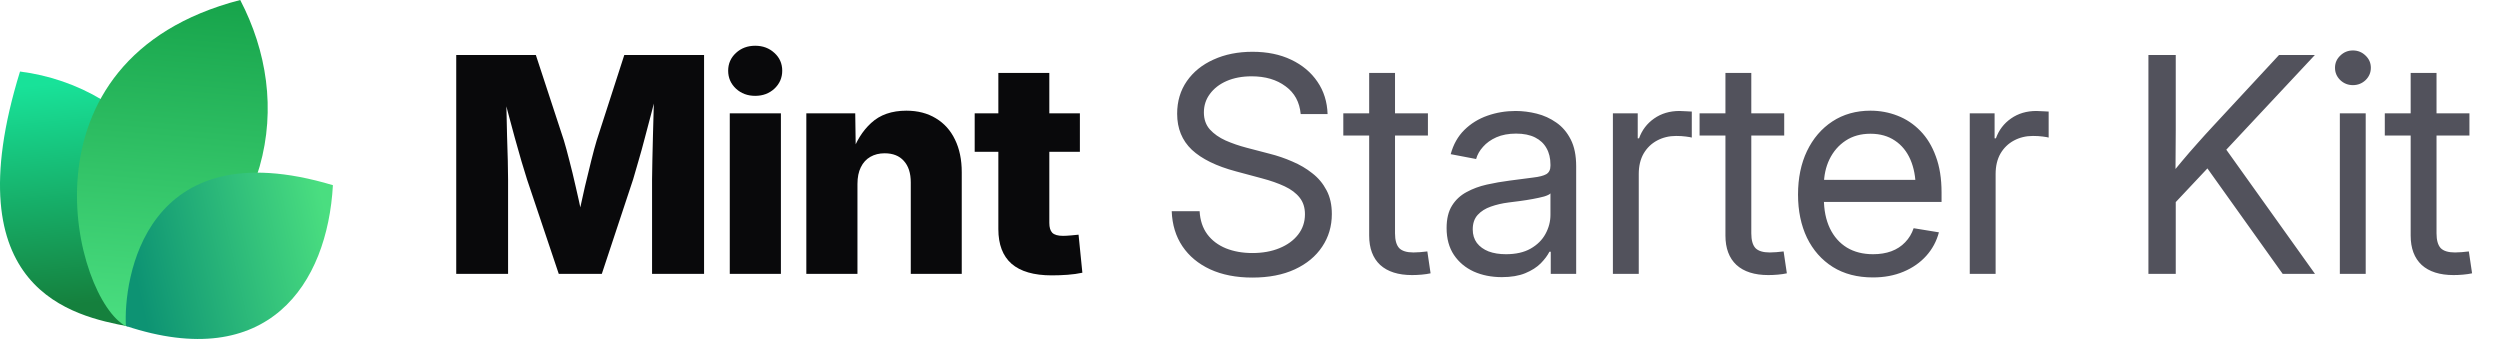
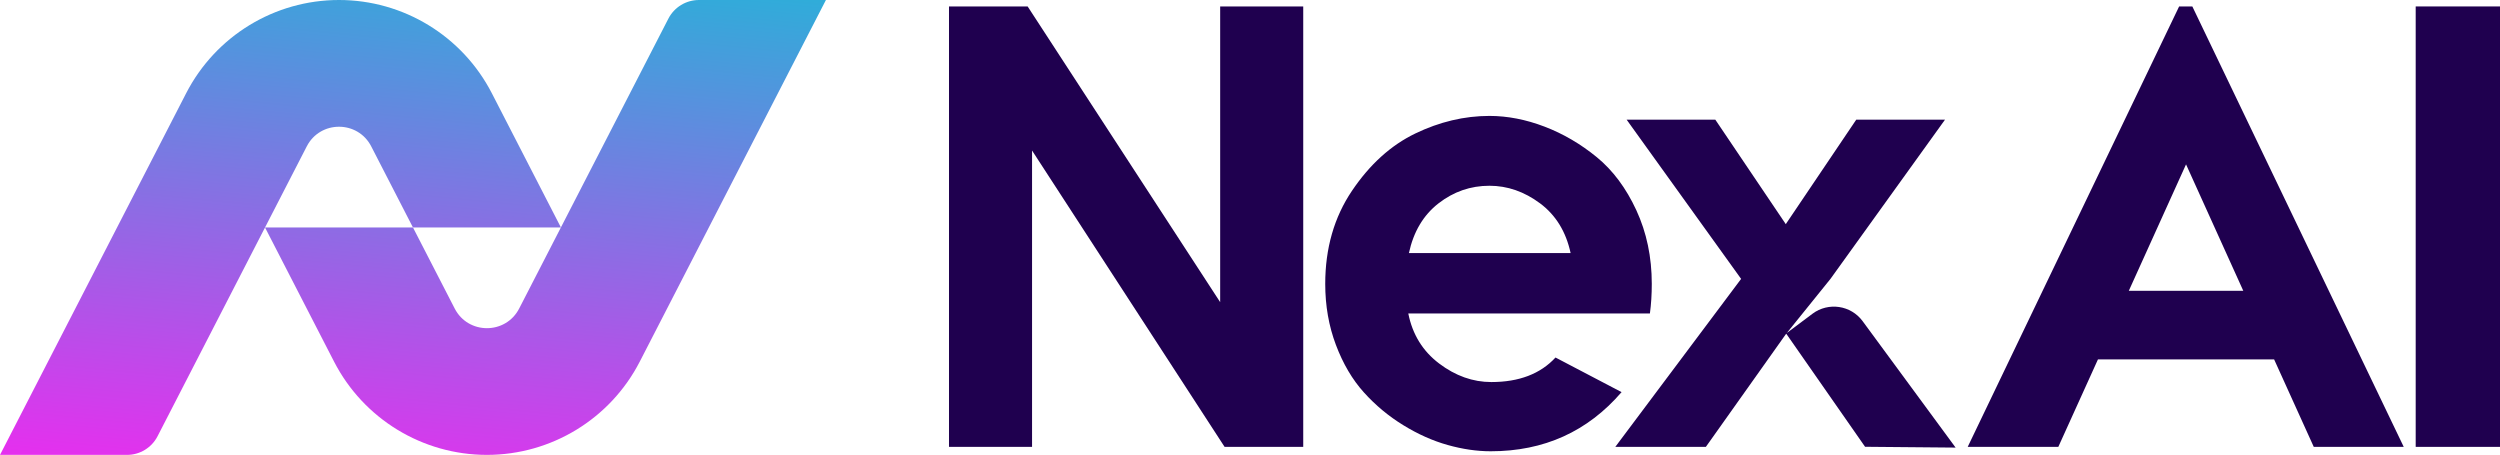
- <svg xmlns="http://www.w3.org/2000/svg" width="177" height="24" viewBox="0 0 177 24" fill="none">
-   <path d="M9.061 23.108C5.268 22.377 -3.391 20.627 1.417 5.064C9.634 6.099 16.973 14.064 9.061 23.108Z" fill="url(#paint0_linear_17557_2020)" />
-   <path d="M8.919 23.094C5.276 21.222 0.784 4.209 17.007 0C20.757 7.193 19.621 16.545 8.919 23.094Z" fill="url(#paint1_linear_17557_2020)" />
-   <path d="M8.914 23.079C8.735 19.882 10.159 9.085 23.57 13.111C23.181 20.123 18.984 26.418 8.914 23.079Z" fill="url(#paint2_linear_17557_2020)" />
-   <path d="M32.301 19.392V3.894H37.938L39.925 9.948C40.036 10.315 40.164 10.787 40.31 11.362C40.462 11.938 40.611 12.552 40.757 13.204C40.91 13.855 41.048 14.483 41.173 15.086C41.305 15.682 41.412 16.192 41.495 16.615H40.695C40.771 16.192 40.871 15.682 40.996 15.086C41.128 14.49 41.267 13.866 41.412 13.214C41.565 12.562 41.714 11.948 41.86 11.373C42.005 10.79 42.133 10.315 42.244 9.948L44.2 3.894H49.848V19.392H46.166V12.704C46.166 12.357 46.173 11.917 46.187 11.383C46.2 10.849 46.214 10.27 46.228 9.646C46.249 9.022 46.266 8.391 46.28 7.753C46.301 7.115 46.311 6.519 46.311 5.964H46.623C46.485 6.561 46.332 7.181 46.166 7.826C45.999 8.471 45.833 9.102 45.666 9.719C45.507 10.336 45.351 10.901 45.198 11.414C45.053 11.928 44.928 12.357 44.824 12.704L42.608 19.392H39.561L37.314 12.704C37.203 12.357 37.072 11.928 36.919 11.414C36.773 10.901 36.614 10.34 36.441 9.729C36.274 9.112 36.104 8.481 35.931 7.836C35.764 7.192 35.608 6.567 35.463 5.964H35.827C35.834 6.512 35.844 7.105 35.858 7.743C35.872 8.374 35.886 9.005 35.9 9.636C35.92 10.26 35.938 10.839 35.952 11.373C35.965 11.907 35.972 12.351 35.972 12.704V19.392H32.301ZM51.668 19.392V8.024H55.288V19.392H51.668ZM53.468 6.786C52.927 6.786 52.473 6.616 52.105 6.276C51.738 5.93 51.554 5.507 51.554 5.007C51.554 4.508 51.738 4.088 52.105 3.749C52.473 3.409 52.927 3.239 53.468 3.239C54.009 3.239 54.463 3.409 54.83 3.749C55.198 4.082 55.382 4.501 55.382 5.007C55.382 5.507 55.198 5.93 54.83 6.276C54.463 6.616 54.009 6.786 53.468 6.786ZM60.708 13.027V19.392H57.088V8.024H60.551L60.593 10.967H60.281C60.593 10.024 61.061 9.268 61.685 8.7C62.309 8.124 63.138 7.836 64.171 7.836C64.975 7.836 65.672 8.017 66.262 8.377C66.851 8.731 67.302 9.234 67.614 9.885C67.933 10.537 68.092 11.307 68.092 12.194V19.392H64.483V12.912C64.483 12.26 64.32 11.754 63.994 11.394C63.675 11.033 63.221 10.853 62.632 10.853C62.25 10.853 61.914 10.936 61.623 11.102C61.332 11.269 61.106 11.515 60.947 11.841C60.787 12.16 60.708 12.555 60.708 13.027ZM76.456 8.024V10.749H69.008V8.024H76.456ZM70.683 5.163H74.292V15.783C74.292 16.102 74.361 16.334 74.5 16.48C74.646 16.625 74.899 16.698 75.259 16.698C75.405 16.698 75.596 16.688 75.831 16.667C76.074 16.646 76.251 16.629 76.362 16.615L76.632 19.309C76.313 19.378 75.963 19.427 75.582 19.455C75.207 19.482 74.836 19.496 74.469 19.496C73.2 19.496 72.25 19.222 71.619 18.674C70.995 18.127 70.683 17.308 70.683 16.22V5.163Z" fill="#09090B" />
-   <path d="M88.667 19.652C87.523 19.652 86.528 19.458 85.682 19.07C84.843 18.681 84.188 18.137 83.716 17.437C83.245 16.736 82.992 15.908 82.957 14.951H84.933C84.968 15.596 85.148 16.14 85.474 16.584C85.8 17.021 86.24 17.354 86.795 17.582C87.35 17.804 87.974 17.915 88.667 17.915C89.388 17.915 90.026 17.801 90.581 17.572C91.143 17.343 91.583 17.024 91.902 16.615C92.228 16.199 92.391 15.717 92.391 15.169C92.391 14.698 92.266 14.306 92.017 13.994C91.767 13.675 91.413 13.408 90.956 13.193C90.498 12.978 89.954 12.787 89.323 12.621L87.502 12.132C86.123 11.765 85.082 11.255 84.382 10.603C83.689 9.944 83.342 9.095 83.342 8.055C83.342 7.174 83.571 6.404 84.028 5.746C84.486 5.087 85.117 4.577 85.921 4.217C86.726 3.849 87.645 3.666 88.678 3.666C89.718 3.666 90.63 3.853 91.413 4.227C92.204 4.602 92.824 5.122 93.275 5.787C93.726 6.446 93.965 7.209 93.993 8.076H92.089C92.013 7.23 91.656 6.574 91.018 6.11C90.387 5.638 89.586 5.403 88.615 5.403C87.95 5.403 87.36 5.513 86.847 5.735C86.341 5.957 85.946 6.262 85.661 6.651C85.377 7.032 85.235 7.469 85.235 7.961C85.235 8.447 85.377 8.849 85.661 9.168C85.946 9.48 86.317 9.74 86.774 9.948C87.232 10.149 87.724 10.319 88.251 10.457L89.884 10.884C90.439 11.023 90.977 11.206 91.496 11.435C92.023 11.657 92.495 11.934 92.911 12.267C93.334 12.593 93.67 12.995 93.92 13.474C94.17 13.945 94.294 14.504 94.294 15.149C94.294 16.015 94.066 16.788 93.608 17.468C93.157 18.148 92.512 18.681 91.673 19.07C90.834 19.458 89.832 19.652 88.667 19.652ZM101.097 8.024V9.594H95.106V8.024H101.097ZM96.937 5.163H98.767V16.521C98.767 17 98.865 17.347 99.059 17.562C99.26 17.77 99.6 17.874 100.078 17.874C100.21 17.874 100.366 17.867 100.546 17.853C100.733 17.832 100.903 17.815 101.056 17.801L101.285 19.351C101.097 19.392 100.886 19.423 100.65 19.444C100.414 19.465 100.189 19.475 99.974 19.475C98.996 19.475 98.244 19.236 97.717 18.758C97.197 18.272 96.937 17.579 96.937 16.677V5.163ZM106.33 19.621C105.595 19.621 104.932 19.489 104.343 19.226C103.754 18.955 103.285 18.564 102.939 18.05C102.592 17.53 102.419 16.896 102.419 16.147C102.419 15.495 102.547 14.965 102.804 14.556C103.06 14.146 103.403 13.828 103.833 13.599C104.263 13.363 104.742 13.186 105.269 13.068C105.796 12.95 106.333 12.857 106.881 12.787C107.574 12.69 108.132 12.617 108.555 12.569C108.978 12.52 109.287 12.441 109.481 12.33C109.675 12.212 109.772 12.014 109.772 11.737V11.654C109.772 11.203 109.679 10.815 109.492 10.489C109.311 10.163 109.041 9.91 108.68 9.729C108.32 9.549 107.872 9.459 107.338 9.459C106.805 9.459 106.34 9.546 105.945 9.719C105.556 9.892 105.241 10.118 104.998 10.395C104.755 10.665 104.593 10.953 104.509 11.258L102.71 10.915C102.897 10.222 103.22 9.65 103.677 9.199C104.135 8.748 104.679 8.412 105.31 8.19C105.941 7.968 106.607 7.857 107.307 7.857C107.8 7.857 108.295 7.92 108.795 8.044C109.301 8.169 109.765 8.381 110.188 8.679C110.611 8.97 110.951 9.369 111.208 9.875C111.464 10.374 111.593 11.005 111.593 11.768V19.392H109.793V17.822H109.7C109.568 18.085 109.363 18.359 109.086 18.643C108.809 18.921 108.444 19.153 107.994 19.34C107.543 19.527 106.988 19.621 106.33 19.621ZM106.621 17.998C107.321 17.998 107.904 17.867 108.368 17.603C108.84 17.333 109.19 16.986 109.419 16.563C109.654 16.133 109.772 15.682 109.772 15.211V13.692C109.703 13.769 109.554 13.841 109.325 13.911C109.096 13.973 108.829 14.032 108.524 14.088C108.226 14.143 107.921 14.192 107.609 14.233C107.304 14.275 107.033 14.309 106.798 14.337C106.354 14.393 105.938 14.49 105.549 14.628C105.168 14.76 104.86 14.954 104.624 15.211C104.388 15.467 104.27 15.811 104.27 16.241C104.27 16.615 104.367 16.934 104.561 17.198C104.762 17.461 105.04 17.662 105.393 17.801C105.747 17.933 106.156 17.998 106.621 17.998ZM114.193 19.392V8.024H115.951V9.792H116.045C116.253 9.209 116.61 8.741 117.116 8.388C117.622 8.034 118.219 7.857 118.905 7.857C119.058 7.857 119.217 7.864 119.384 7.878C119.55 7.885 119.682 7.892 119.779 7.899V9.74C119.716 9.719 119.578 9.695 119.363 9.667C119.155 9.639 118.922 9.625 118.666 9.625C118.174 9.625 117.726 9.733 117.324 9.948C116.922 10.163 116.603 10.471 116.367 10.874C116.138 11.276 116.024 11.758 116.024 12.319V19.392H114.193ZM126.322 8.024V9.594H120.33V8.024H126.322ZM122.161 5.163H123.992V16.521C123.992 17 124.089 17.347 124.283 17.562C124.484 17.77 124.824 17.874 125.302 17.874C125.434 17.874 125.59 17.867 125.77 17.853C125.958 17.832 126.127 17.815 126.28 17.801L126.509 19.351C126.322 19.392 126.11 19.423 125.874 19.444C125.639 19.465 125.413 19.475 125.198 19.475C124.221 19.475 123.468 19.236 122.941 18.758C122.421 18.272 122.161 17.579 122.161 16.677V5.163ZM132.604 19.642C131.502 19.642 130.555 19.396 129.765 18.903C128.974 18.404 128.364 17.714 127.934 16.834C127.511 15.946 127.3 14.927 127.3 13.775C127.3 12.611 127.511 11.584 127.934 10.697C128.364 9.802 128.964 9.102 129.734 8.596C130.51 8.089 131.408 7.836 132.428 7.836C133.1 7.836 133.738 7.954 134.341 8.19C134.952 8.426 135.489 8.783 135.954 9.261C136.425 9.74 136.793 10.343 137.056 11.071C137.327 11.792 137.462 12.645 137.462 13.63V14.296H128.433V12.735H136.463L135.631 13.297C135.631 12.541 135.506 11.876 135.257 11.3C135.007 10.725 134.643 10.277 134.165 9.958C133.686 9.632 133.107 9.469 132.428 9.469C131.748 9.469 131.162 9.632 130.67 9.958C130.177 10.284 129.796 10.725 129.526 11.279C129.262 11.827 129.13 12.441 129.13 13.12V14.046C129.13 14.864 129.273 15.572 129.557 16.168C129.841 16.757 130.243 17.211 130.763 17.53C131.283 17.842 131.901 17.998 132.615 17.998C133.093 17.998 133.523 17.929 133.905 17.79C134.293 17.645 134.619 17.433 134.882 17.156C135.153 16.879 135.354 16.546 135.486 16.157L137.275 16.449C137.108 17.08 136.81 17.634 136.38 18.113C135.95 18.591 135.413 18.966 134.768 19.236C134.123 19.507 133.402 19.642 132.604 19.642ZM139.459 19.392V8.024H141.217V9.792H141.311C141.519 9.209 141.876 8.741 142.382 8.388C142.888 8.034 143.485 7.857 144.171 7.857C144.324 7.857 144.483 7.864 144.649 7.878C144.816 7.885 144.948 7.892 145.045 7.899V9.74C144.982 9.719 144.844 9.695 144.629 9.667C144.421 9.639 144.188 9.625 143.932 9.625C143.439 9.625 142.992 9.733 142.59 9.948C142.188 10.163 141.869 10.471 141.633 10.874C141.404 11.276 141.29 11.758 141.29 12.319V19.392H139.459ZM153.429 14.961V12.715C153.783 12.257 154.136 11.82 154.49 11.404C154.844 10.981 155.204 10.565 155.572 10.156C155.939 9.74 156.314 9.327 156.695 8.918L161.355 3.894H163.893L157.277 10.967H157.184L153.429 14.961ZM152.108 19.392V3.894H154.043V9.241L154.022 12.559L154.043 13.505V19.392H152.108ZM161.615 19.392L155.967 11.477L157.173 9.969L163.903 19.392H161.615ZM165.661 19.392V8.024H167.492V19.392H165.661ZM166.587 6.027C166.24 6.027 165.942 5.909 165.692 5.673C165.443 5.43 165.318 5.139 165.318 4.799C165.318 4.459 165.443 4.172 165.692 3.936C165.942 3.693 166.24 3.572 166.587 3.572C166.934 3.572 167.232 3.693 167.482 3.936C167.731 4.172 167.856 4.459 167.856 4.799C167.856 5.139 167.731 5.43 167.482 5.673C167.232 5.909 166.934 6.027 166.587 6.027ZM174.836 8.024V9.594H168.844V8.024H174.836ZM170.675 5.163H172.506V16.521C172.506 17 172.603 17.347 172.797 17.562C172.998 17.77 173.338 17.874 173.816 17.874C173.948 17.874 174.104 17.867 174.284 17.853C174.472 17.832 174.641 17.815 174.794 17.801L175.023 19.351C174.836 19.392 174.624 19.423 174.388 19.444C174.153 19.465 173.927 19.475 173.712 19.475C172.735 19.475 171.982 19.236 171.455 18.758C170.935 18.272 170.675 17.579 170.675 16.677V5.163Z" fill="#52525C" />
+ <svg xmlns="http://www.w3.org/2000/svg" xmlns:xlink="http://www.w3.org/1999/xlink" id="Layer_2" data-name="Layer 2" viewBox="0 0 1659.99 302.05">
  <defs>
-     <linearGradient id="paint0_linear_17557_2020" x1="3.776" y1="5.916" x2="5.232" y2="21.559" gradientUnits="userSpaceOnUse">
-       <stop stop-color="#18E299" />
-       <stop offset="1" stop-color="#15803D" />
+     <style>
+       .cls-1 {
+         fill: url(#linear-gradient-2);
+       }
+ 
+       .cls-2 {
+         fill: #1f004f;
+       }
+ 
+       .cls-3 {
+         fill: url(#linear-gradient);
+       }
+     </style>
+     <linearGradient id="linear-gradient" x1="336.77" y1="332.1" x2="371.86" y2="-22.17" gradientUnits="userSpaceOnUse">
+       <stop offset="0" stop-color="#e430ee" />
+       <stop offset="1" stop-color="#2daed9" />
    </linearGradient>
-     <linearGradient id="paint1_linear_17557_2020" x1="12.171" y1="-0.718" x2="10.19" y2="22.983" gradientUnits="userSpaceOnUse">
-       <stop stop-color="#16A34A" />
-       <stop offset="1" stop-color="#4ADE80" />
-     </linearGradient>
-     <linearGradient id="paint2_linear_17557_2020" x1="23.133" y1="15.353" x2="9.338" y2="18.52" gradientUnits="userSpaceOnUse">
-       <stop stop-color="#4ADE80" />
-       <stop offset="1" stop-color="#0D9373" />
-     </linearGradient>
+     <linearGradient id="linear-gradient-2" x1="177.33" y1="316.3" x2="212.42" y2="-37.97" xlink:href="#linear-gradient" />
  </defs>
+   <g id="Layer_1-2" data-name="Layer 1">
+     <g>
+       <g>
+         <path class="cls-2" d="m865.34,4.28v292.44h-52.22l-127.84-196.77v196.77h-55.15V4.28h52.22l127.84,196.36V4.28h55.15Z" />
+         <path class="cls-2" d="m988.99,76.97c11.97,0,24.16,2.37,36.56,7.1,12.39,4.74,23.95,11.49,34.67,20.26,10.72,8.77,19.49,20.54,26.32,35.3,6.82,14.77,10.24,31.06,10.24,48.88,0,6.97-.42,13.51-1.25,19.64h-160.43c2.78,13.93,9.61,25,20.47,33.21,10.86,8.22,22.42,12.32,34.67,12.32,18.38,0,32.59-5.43,42.61-16.29l43.87,22.98c-22.56,26.18-51.53,39.27-86.9,39.27-9.19,0-18.73-1.4-28.62-4.18-9.89-2.78-19.71-7.17-29.45-13.16-9.75-5.98-18.45-13.22-26.11-21.72-7.66-8.49-13.86-19.01-18.59-31.54-4.74-12.53-7.1-26.04-7.1-40.52,0-23.67,5.92-44.28,17.76-61.83,11.83-17.55,25.83-30.22,41.99-38.02,16.15-7.79,32.59-11.7,49.3-11.7Zm0,46.37c-12.53,0-23.81,3.9-33.84,11.7-10.03,7.8-16.57,18.8-19.64,33h107.37c-3.07-14.2-9.82-25.2-20.26-33-10.45-7.79-21.66-11.7-33.63-11.7Z" />
+         <path class="cls-2" d="m1203.46,208.35l-17.49,13.1,52.43,75.21,60.12.54-61.73-83.93c-7.81-10.62-22.78-12.83-33.33-4.93Zm88.01-128.89h-58.93l-46.79,69.37-46.79-69.37h-58.89l76.02,105.72-83.52,111.52h60.13l53.05-74.74,29.66-36.77,76.06-105.72Z" />
+         <path class="cls-2" d="m1536.33,296.72l-26.32-58.07h-116.98l-26.32,58.07h-60.16L1446.93,4.28h8.77l140.37,292.44h-59.74Zm-122.82-103.61h76.03l-38.02-83.97-38.01,83.97Z" />
+         <path class="cls-2" d="m1659.99,4.28v292.44h-55.98V4.28h55.98Z" />
+       </g>
+       <g>
+         <path class="cls-3" d="m443.8,12.38l-99.07,192.47c-8.96,17.41-33.86,17.41-42.82,0l-27.71-53.83h-98.24l45.87,89.12c19.56,38.01,58.73,61.9,101.48,61.9h0c42.75,0,81.92-23.89,101.48-61.9L548.41,0h-84.31C455.55,0,447.71,4.78,443.8,12.38Z" />
+         <path class="cls-1" d="m372.44,151.02l-45.87-89.13C307,23.89,267.84,0,225.09,0h0c-42.75,0-81.91,23.89-101.48,61.9L0,302.05h84.31c8.55,0,16.39-4.78,20.3-12.38l99.07-192.46c8.96-17.41,33.86-17.41,42.82,0l27.7,53.82h98.24Z" />
+       </g>
+     </g>
+   </g>
</svg>
